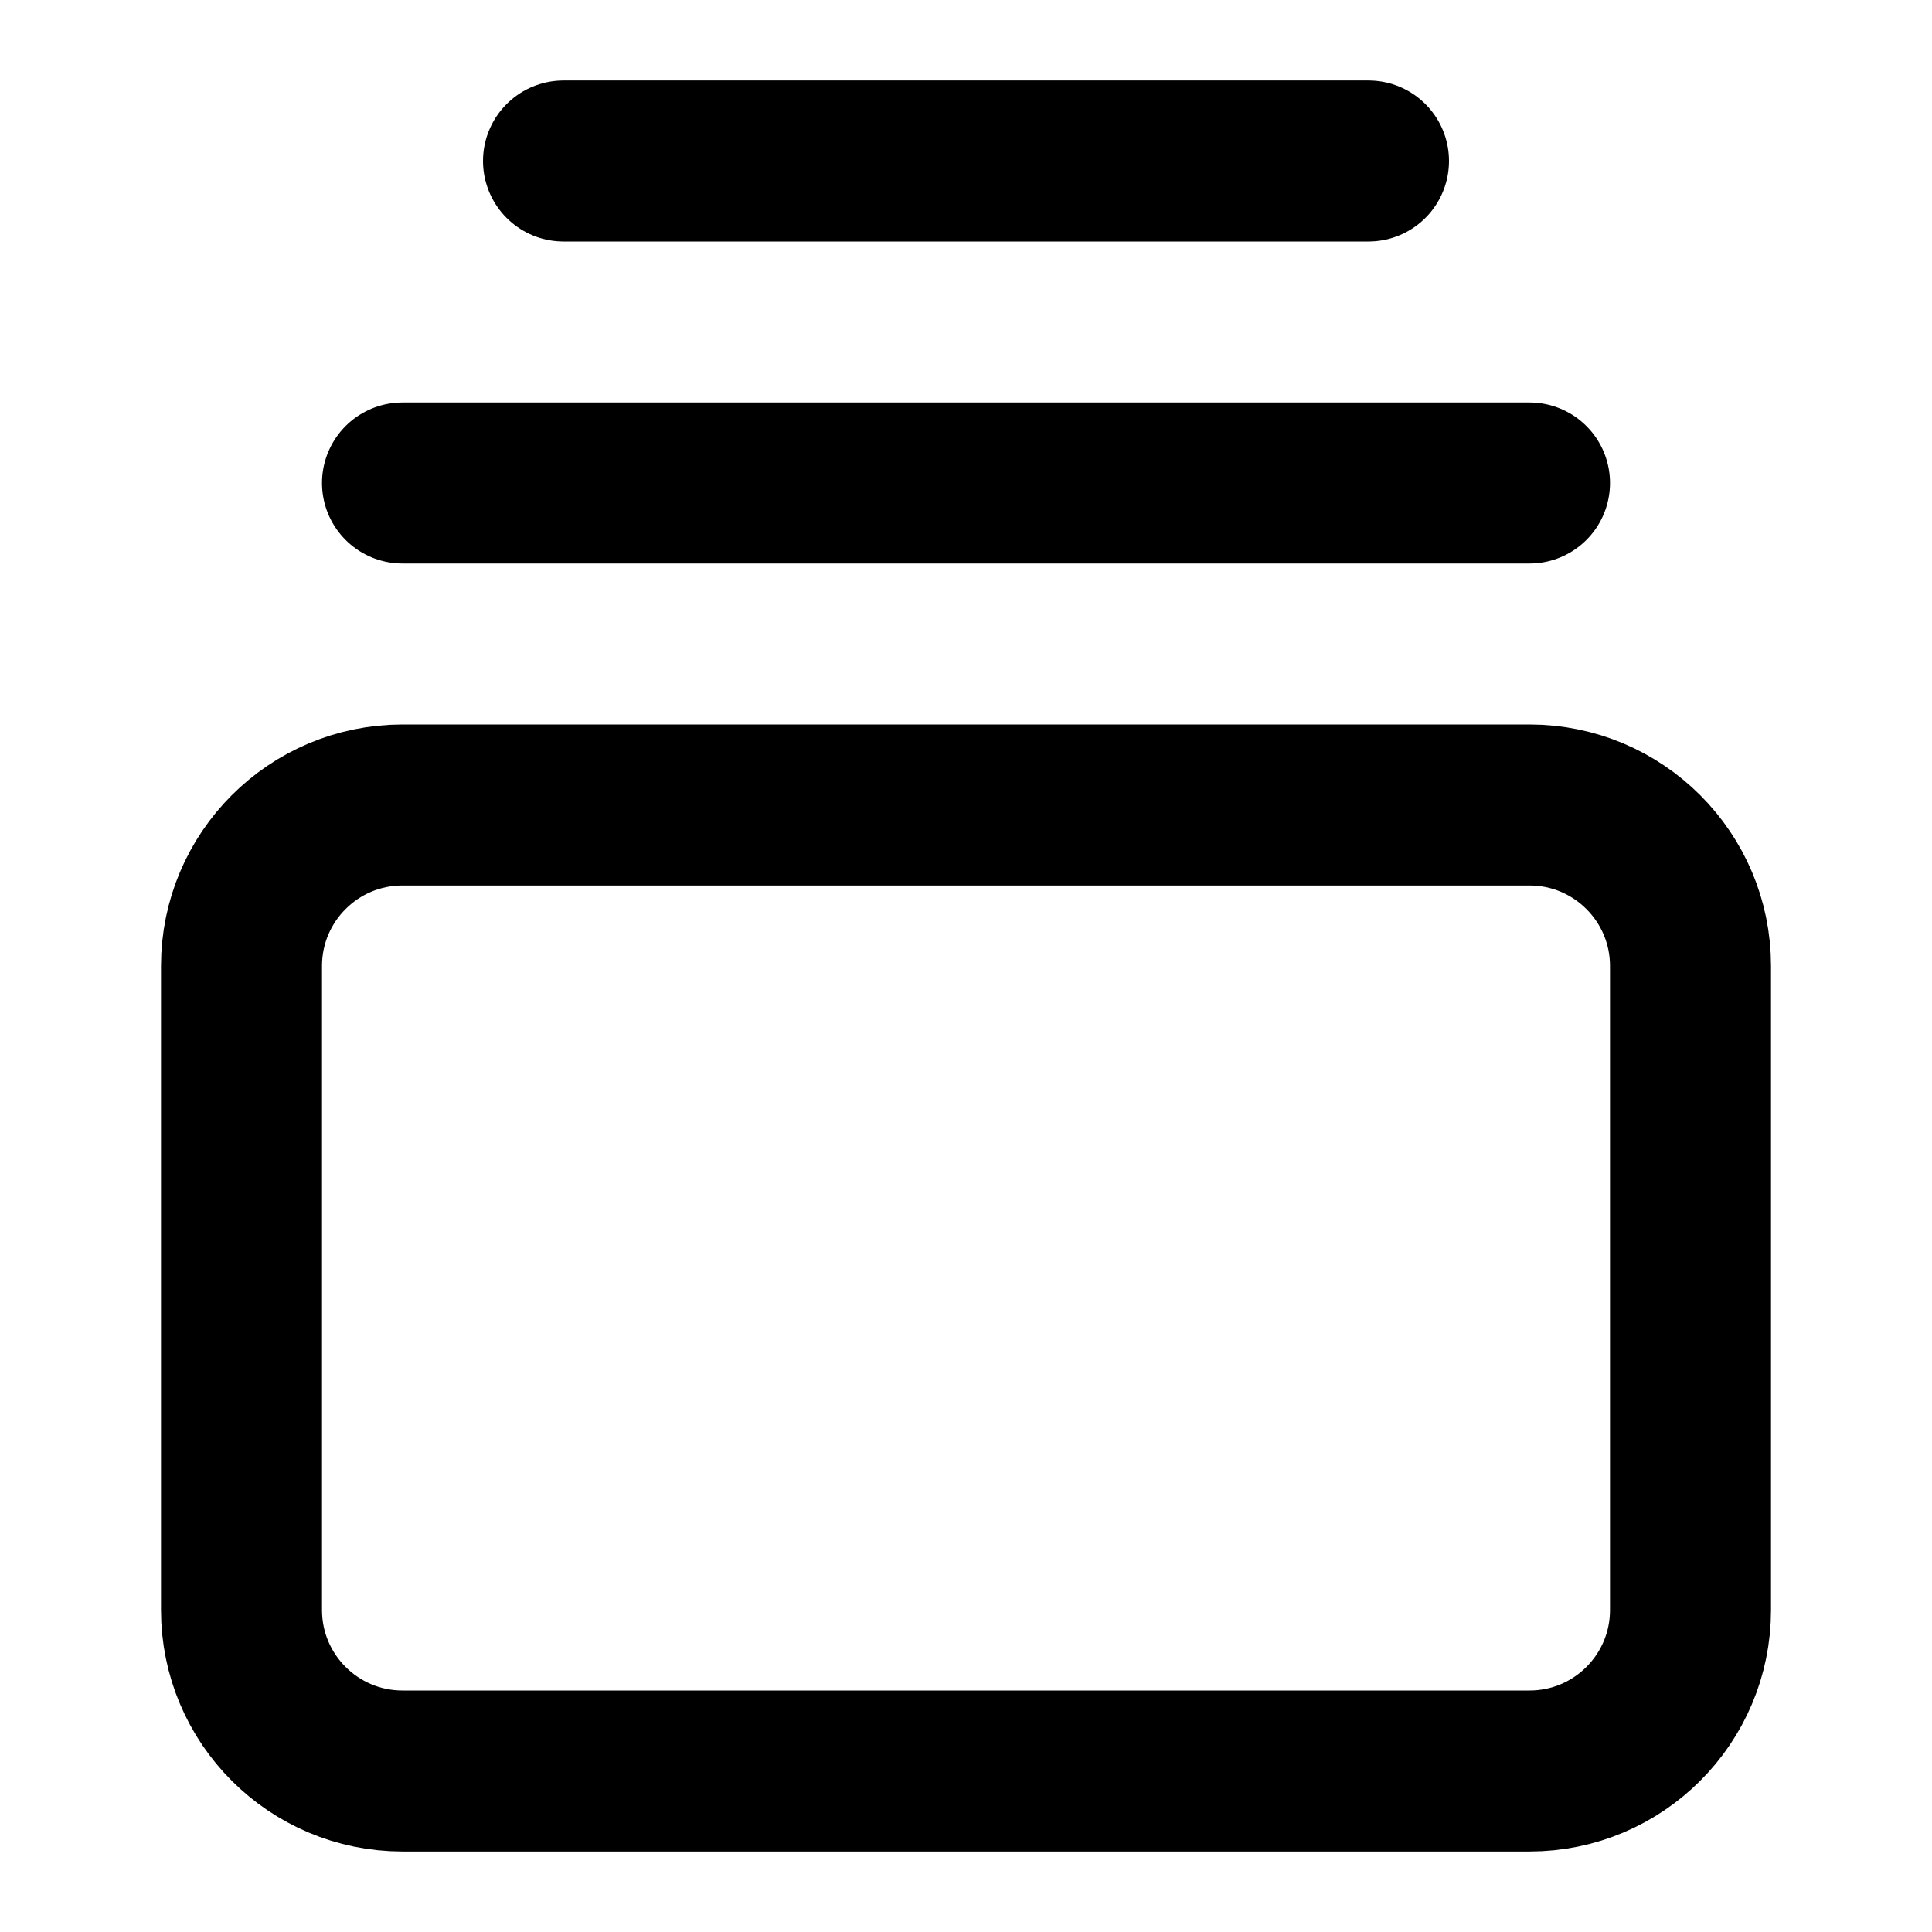
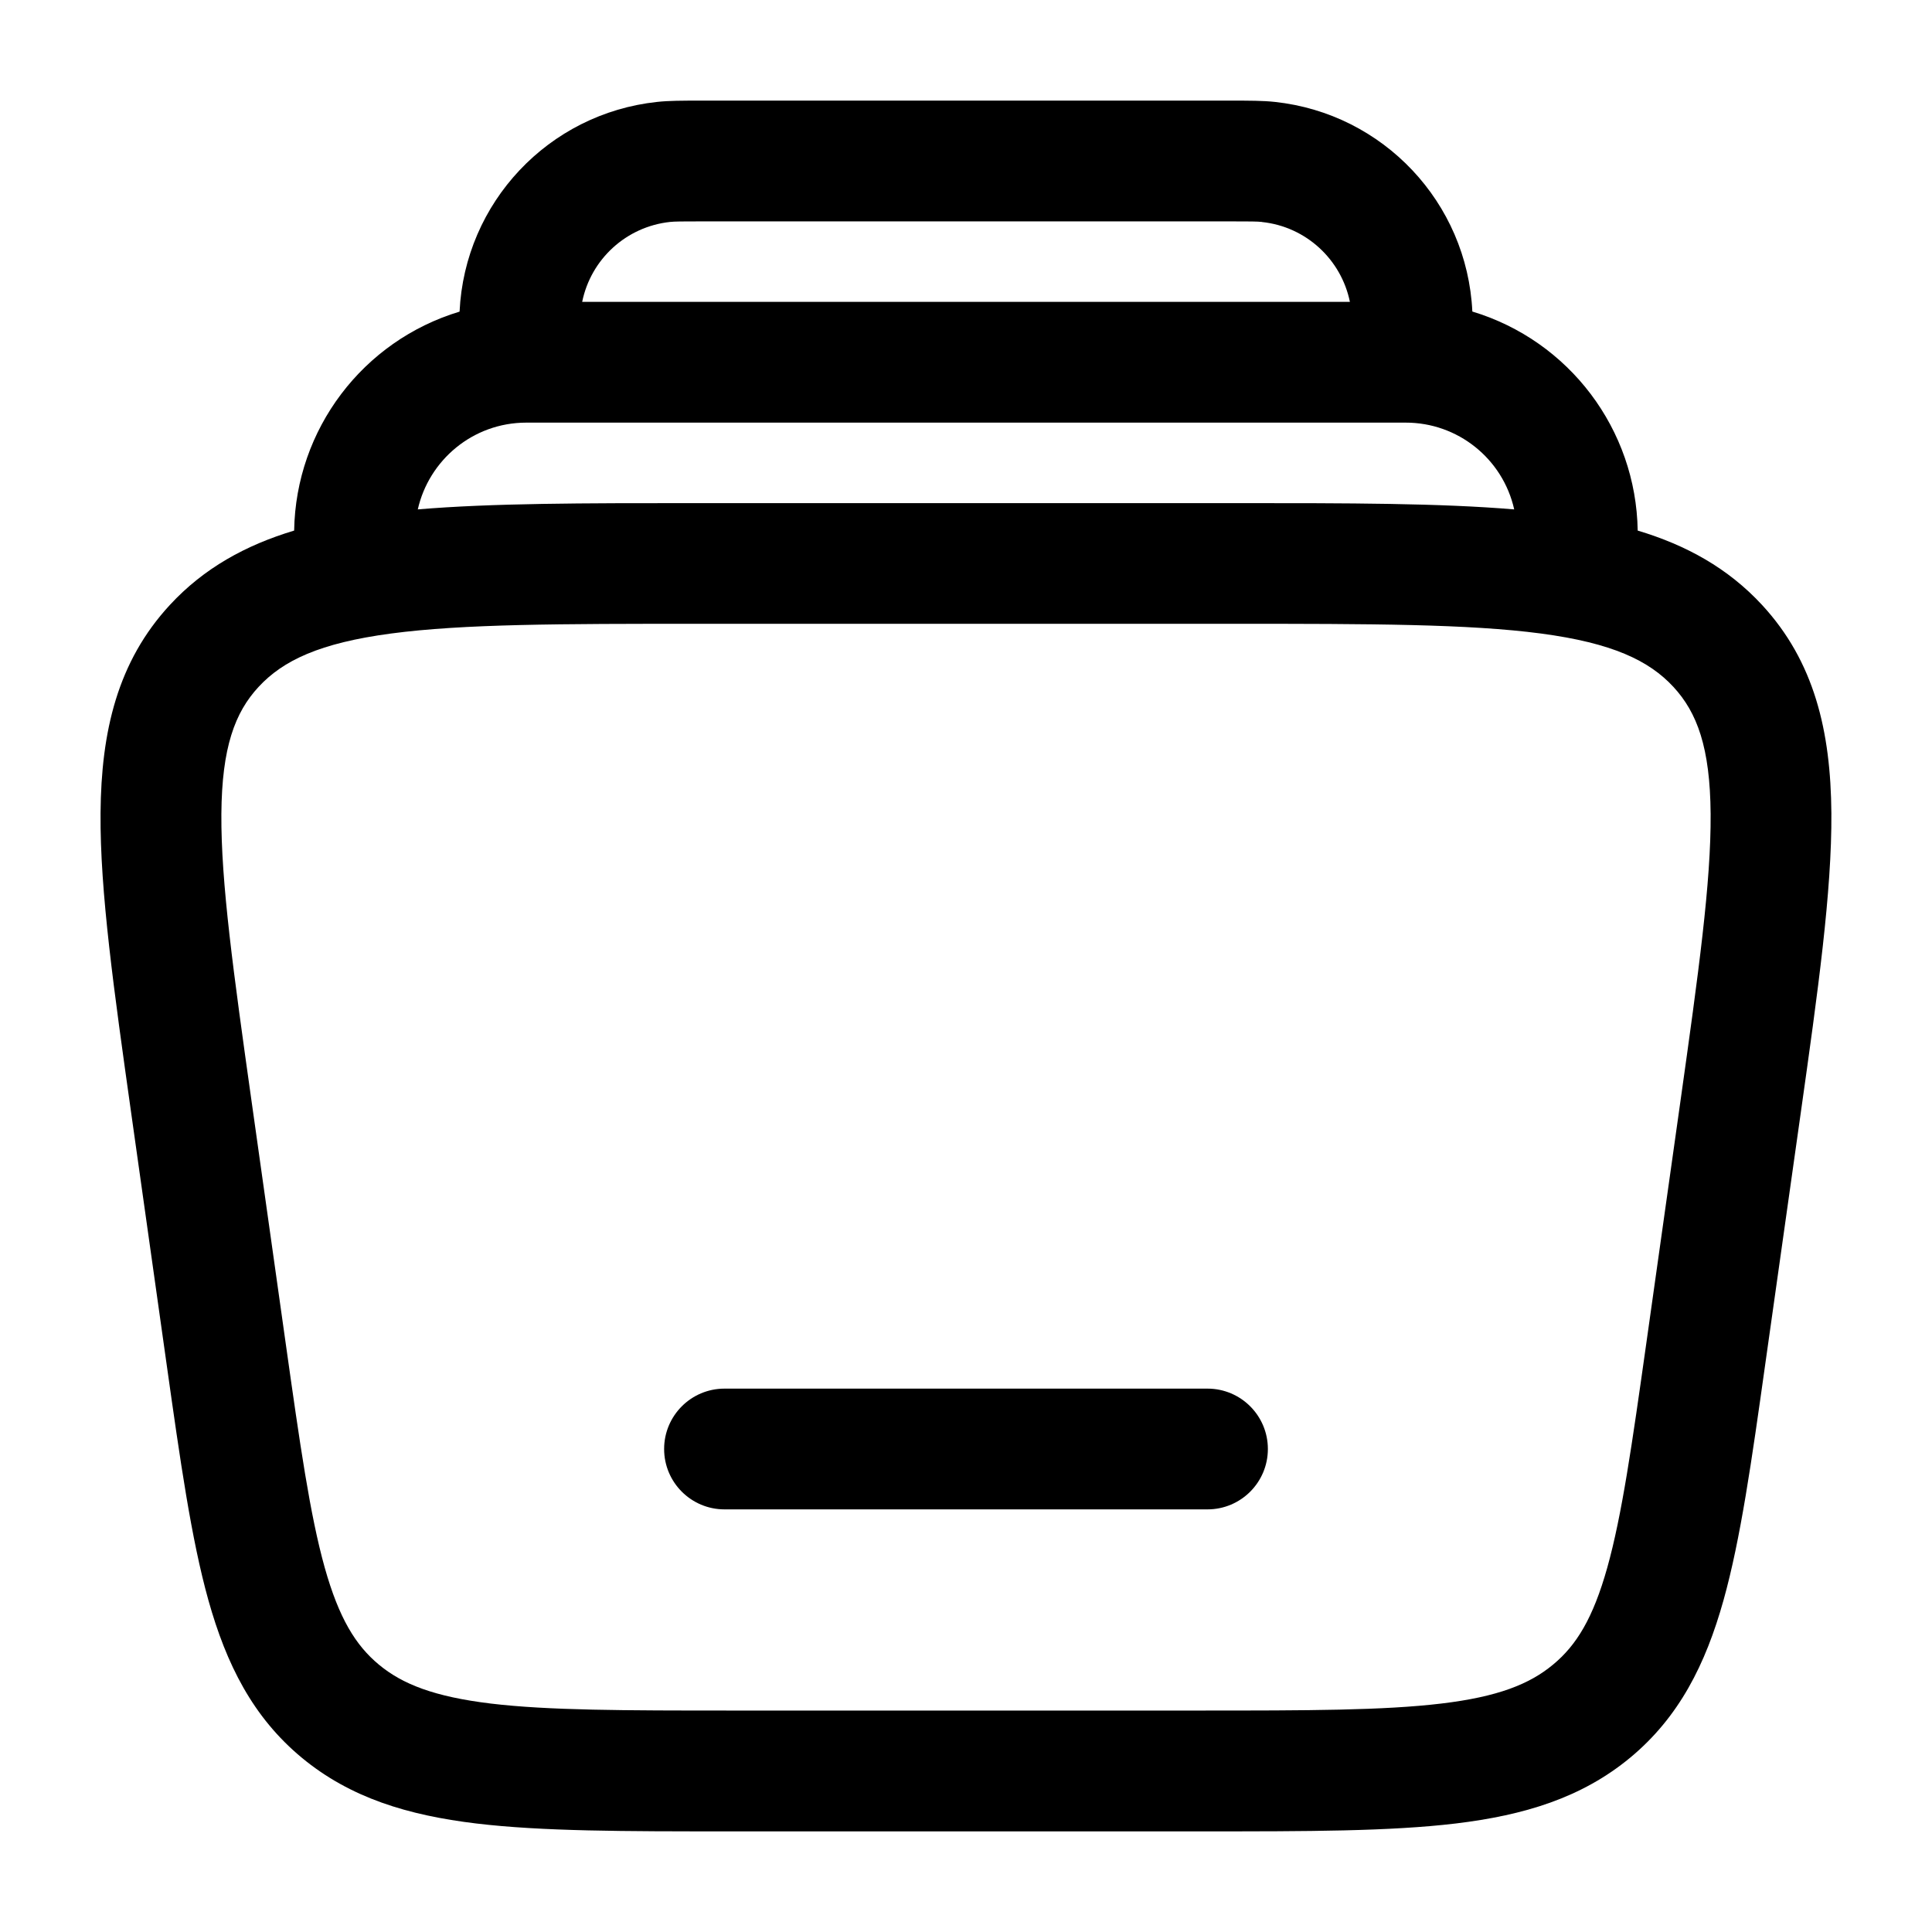
- <svg xmlns="http://www.w3.org/2000/svg" width="24" height="24" viewBox="0 0 24 24" fill="none" stroke="currentColor" stroke-width="2" stroke-linecap="round" stroke-linejoin="round" class="lucide lucide-gallery-vertical-end-icon lucide-gallery-vertical-end">
-   <path d="M7 2h10" />
-   <path d="M5 6h14" />
-   <rect width="18" height="12" x="3" y="10" rx="2" />
+ <svg xmlns="http://www.w3.org/2000/svg" width="1em" height="1em" viewBox="0 0 24 24">
+   <path d="M0 0h24v24H0z" fill="none" />
+   <g fill="currentColor" fill-rule="evenodd" clip-rule="evenodd">
+     <path d="M8.25 18a.75.75 0 0 1 .75-.75h6a.75.75 0 0 1 0 1.5H9a.75.75 0 0 1-.75-.75" />
+     <path d="M8.7 1.25h6.6c.22 0 .389 0 .536.016A2.75 2.75 0 0 1 18.29 3.87a2.89 2.89 0 0 1 2.054 2.721c.601.18 1.12.465 1.544.923c.652.705.854 1.572.862 2.586c.007.975-.166 2.207-.382 3.736l-.44 3.114c-.168 1.196-.305 2.168-.518 2.929c-.223.797-.552 1.452-1.16 1.956c-.604.5-1.32.715-2.166.817c-.819.098-1.849.098-3.13.098H9.046c-1.282 0-2.312 0-3.13-.098c-.847-.102-1.563-.317-2.167-.817c-.608-.504-.937-1.16-1.16-1.956c-.213-.761-.35-1.733-.519-2.93l-.439-3.113c-.215-1.53-.39-2.761-.382-3.736c.008-1.014.21-1.881.862-2.586c.424-.458.942-.742 1.543-.923a2.89 2.89 0 0 1 2.055-2.72a2.75 2.75 0 0 1 2.454-2.605c.147-.016.316-.016.535-.016m-3.51 5.078c.926-.078 2.06-.078 3.427-.078h6.768c1.366 0 2.5 0 3.427.078a1.38 1.38 0 0 0-1.35-1.078H6.539c-.669 0-1.212.47-1.349 1.078m10.487-3.57c.55.058.985.468 1.092.992H7.232a1.25 1.25 0 0 1 1.092-.993c.056-.006.136-.007.417-.007h6.518c.28 0 .36.001.417.007M3.213 8.532c.303-.327.758-.544 1.643-.662c.901-.12 2.108-.121 3.816-.121h6.656c1.708 0 2.915.002 3.816.121c.885.118 1.34.335 1.643.662c.296.32.457.755.463 1.579c.006.85-.15 1.97-.376 3.576l-.423 3c-.178 1.261-.302 2.133-.485 2.787c-.177.63-.384.965-.673 1.204c-.293.244-.687.4-1.388.484c-.719.086-1.658.087-3 .087h-5.81c-1.342 0-2.281-.001-3-.087c-.7-.085-1.095-.24-1.388-.483c-.289-.24-.496-.576-.673-1.205c-.183-.654-.307-1.526-.485-2.787l-.423-3c-.226-1.605-.382-2.726-.376-3.576c.006-.824.167-1.26.463-1.579" />
+   </g>
</svg>
